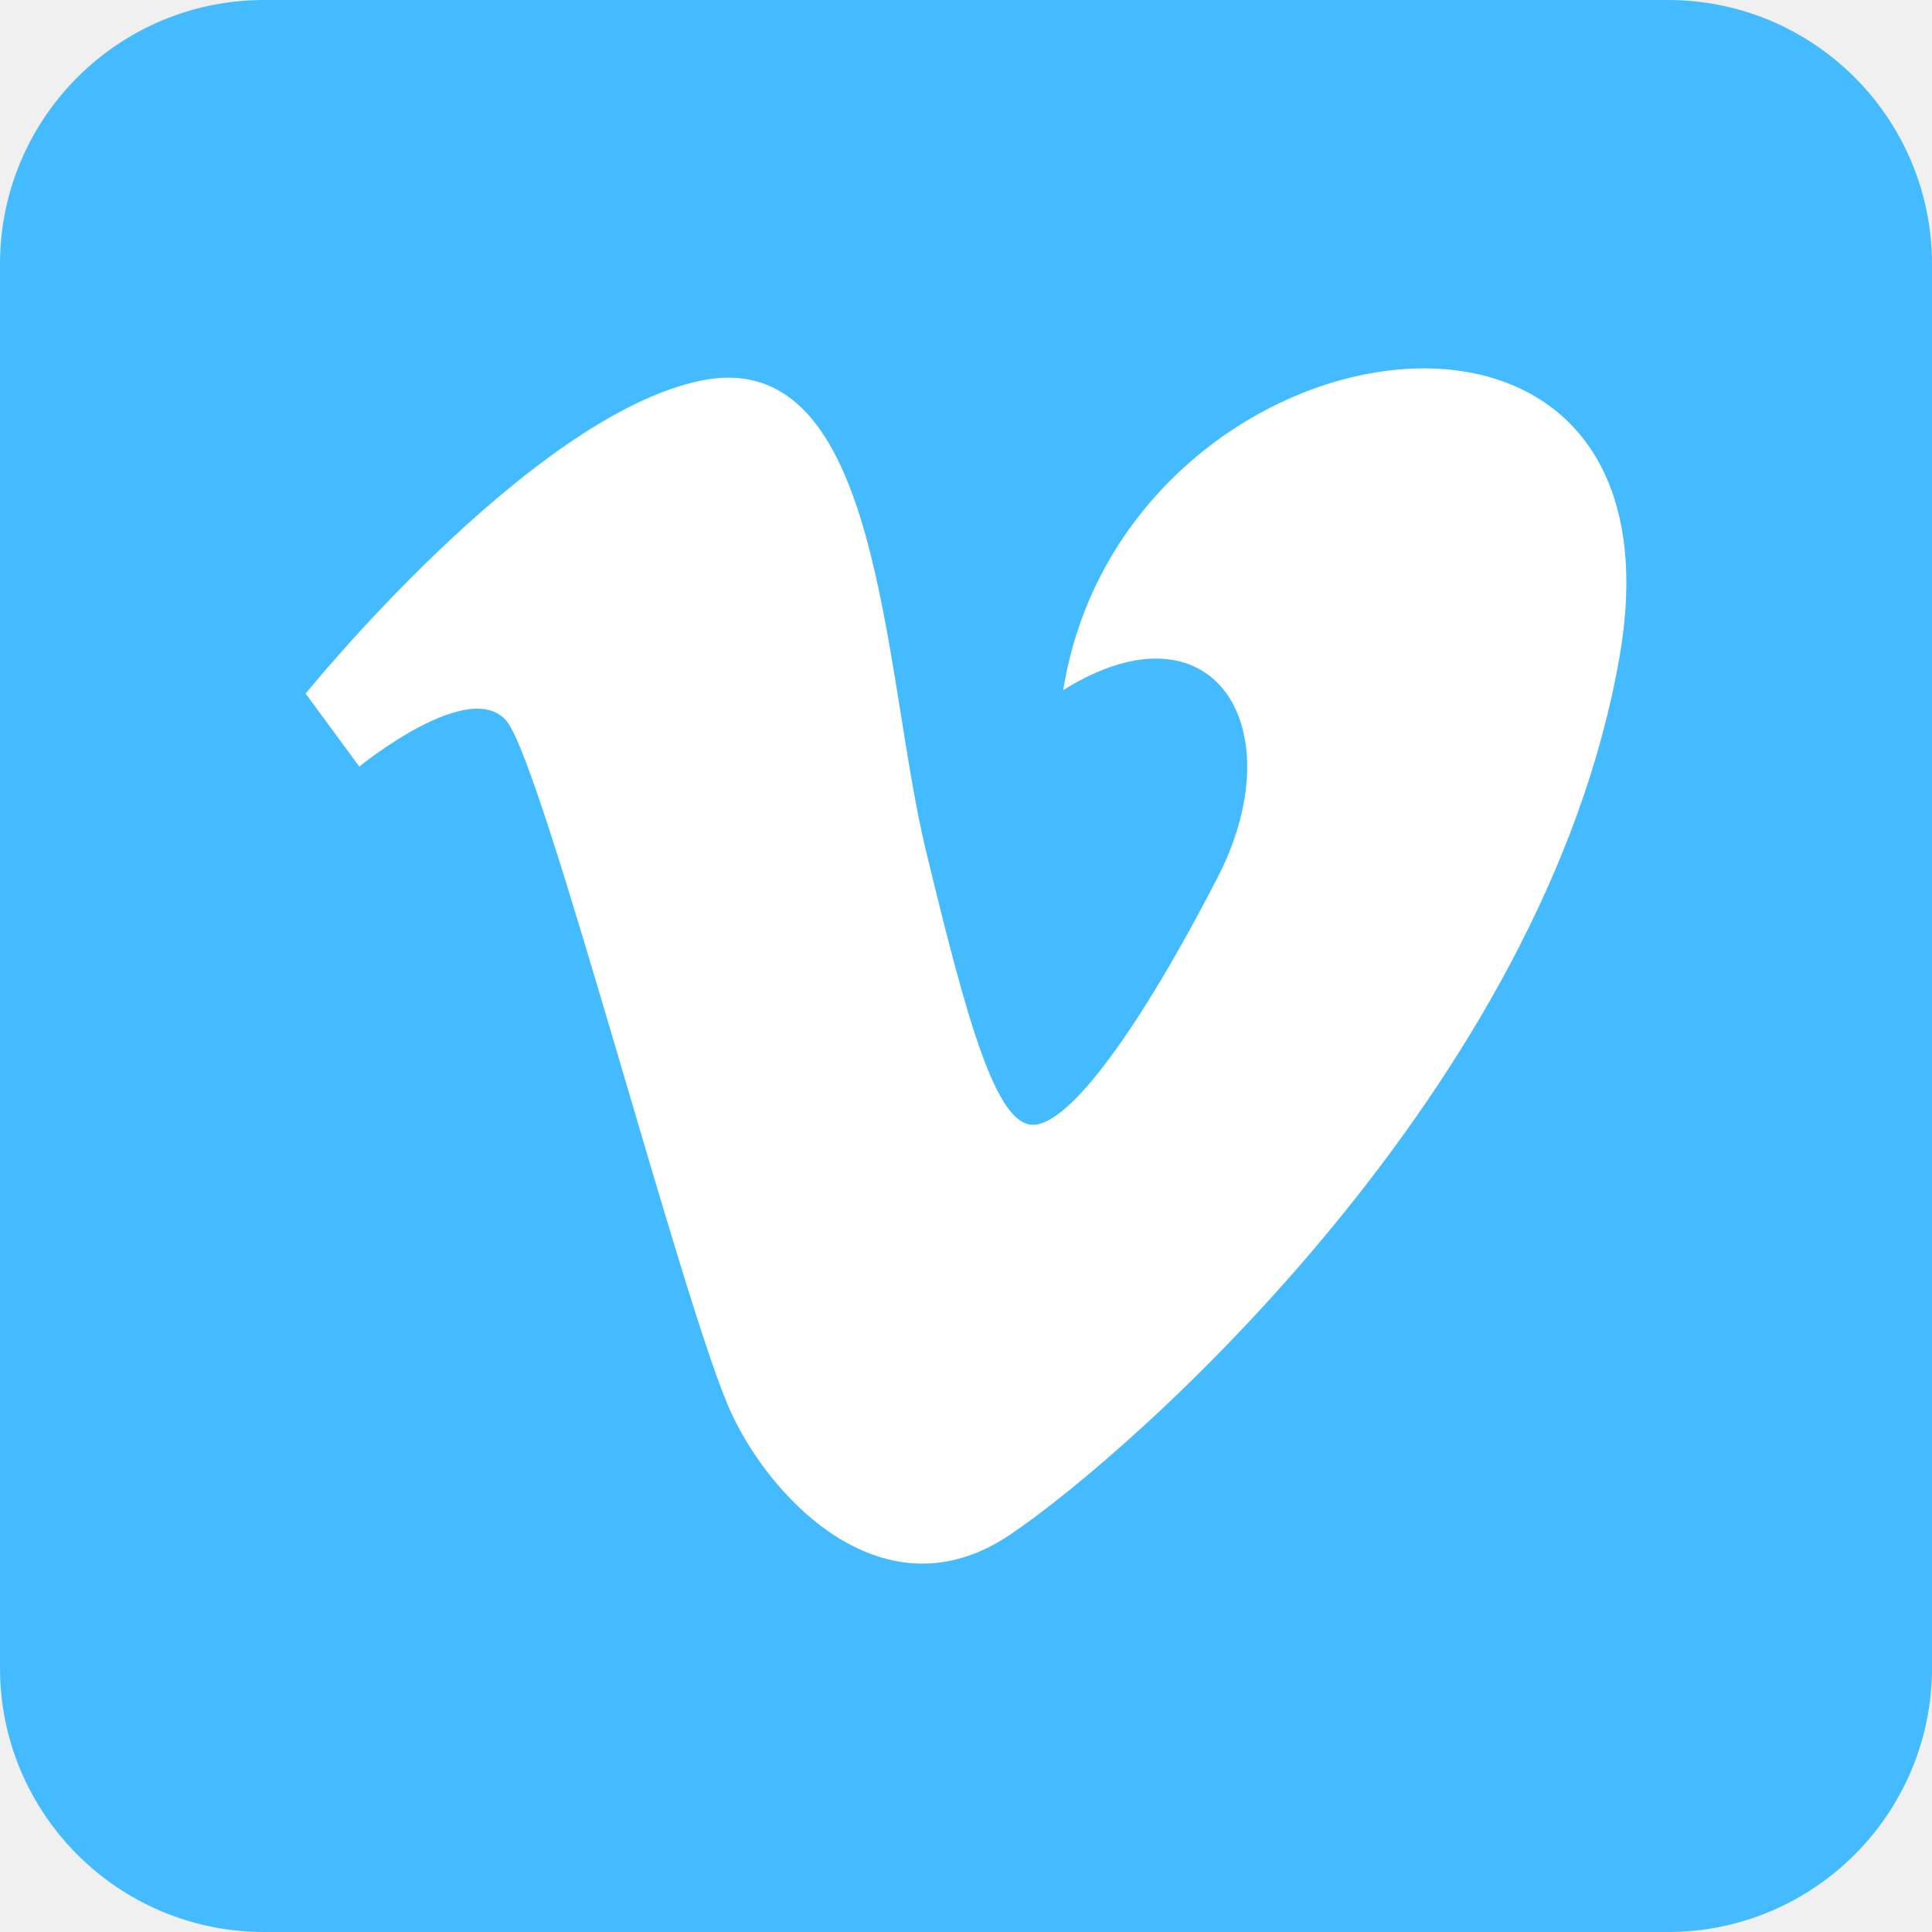
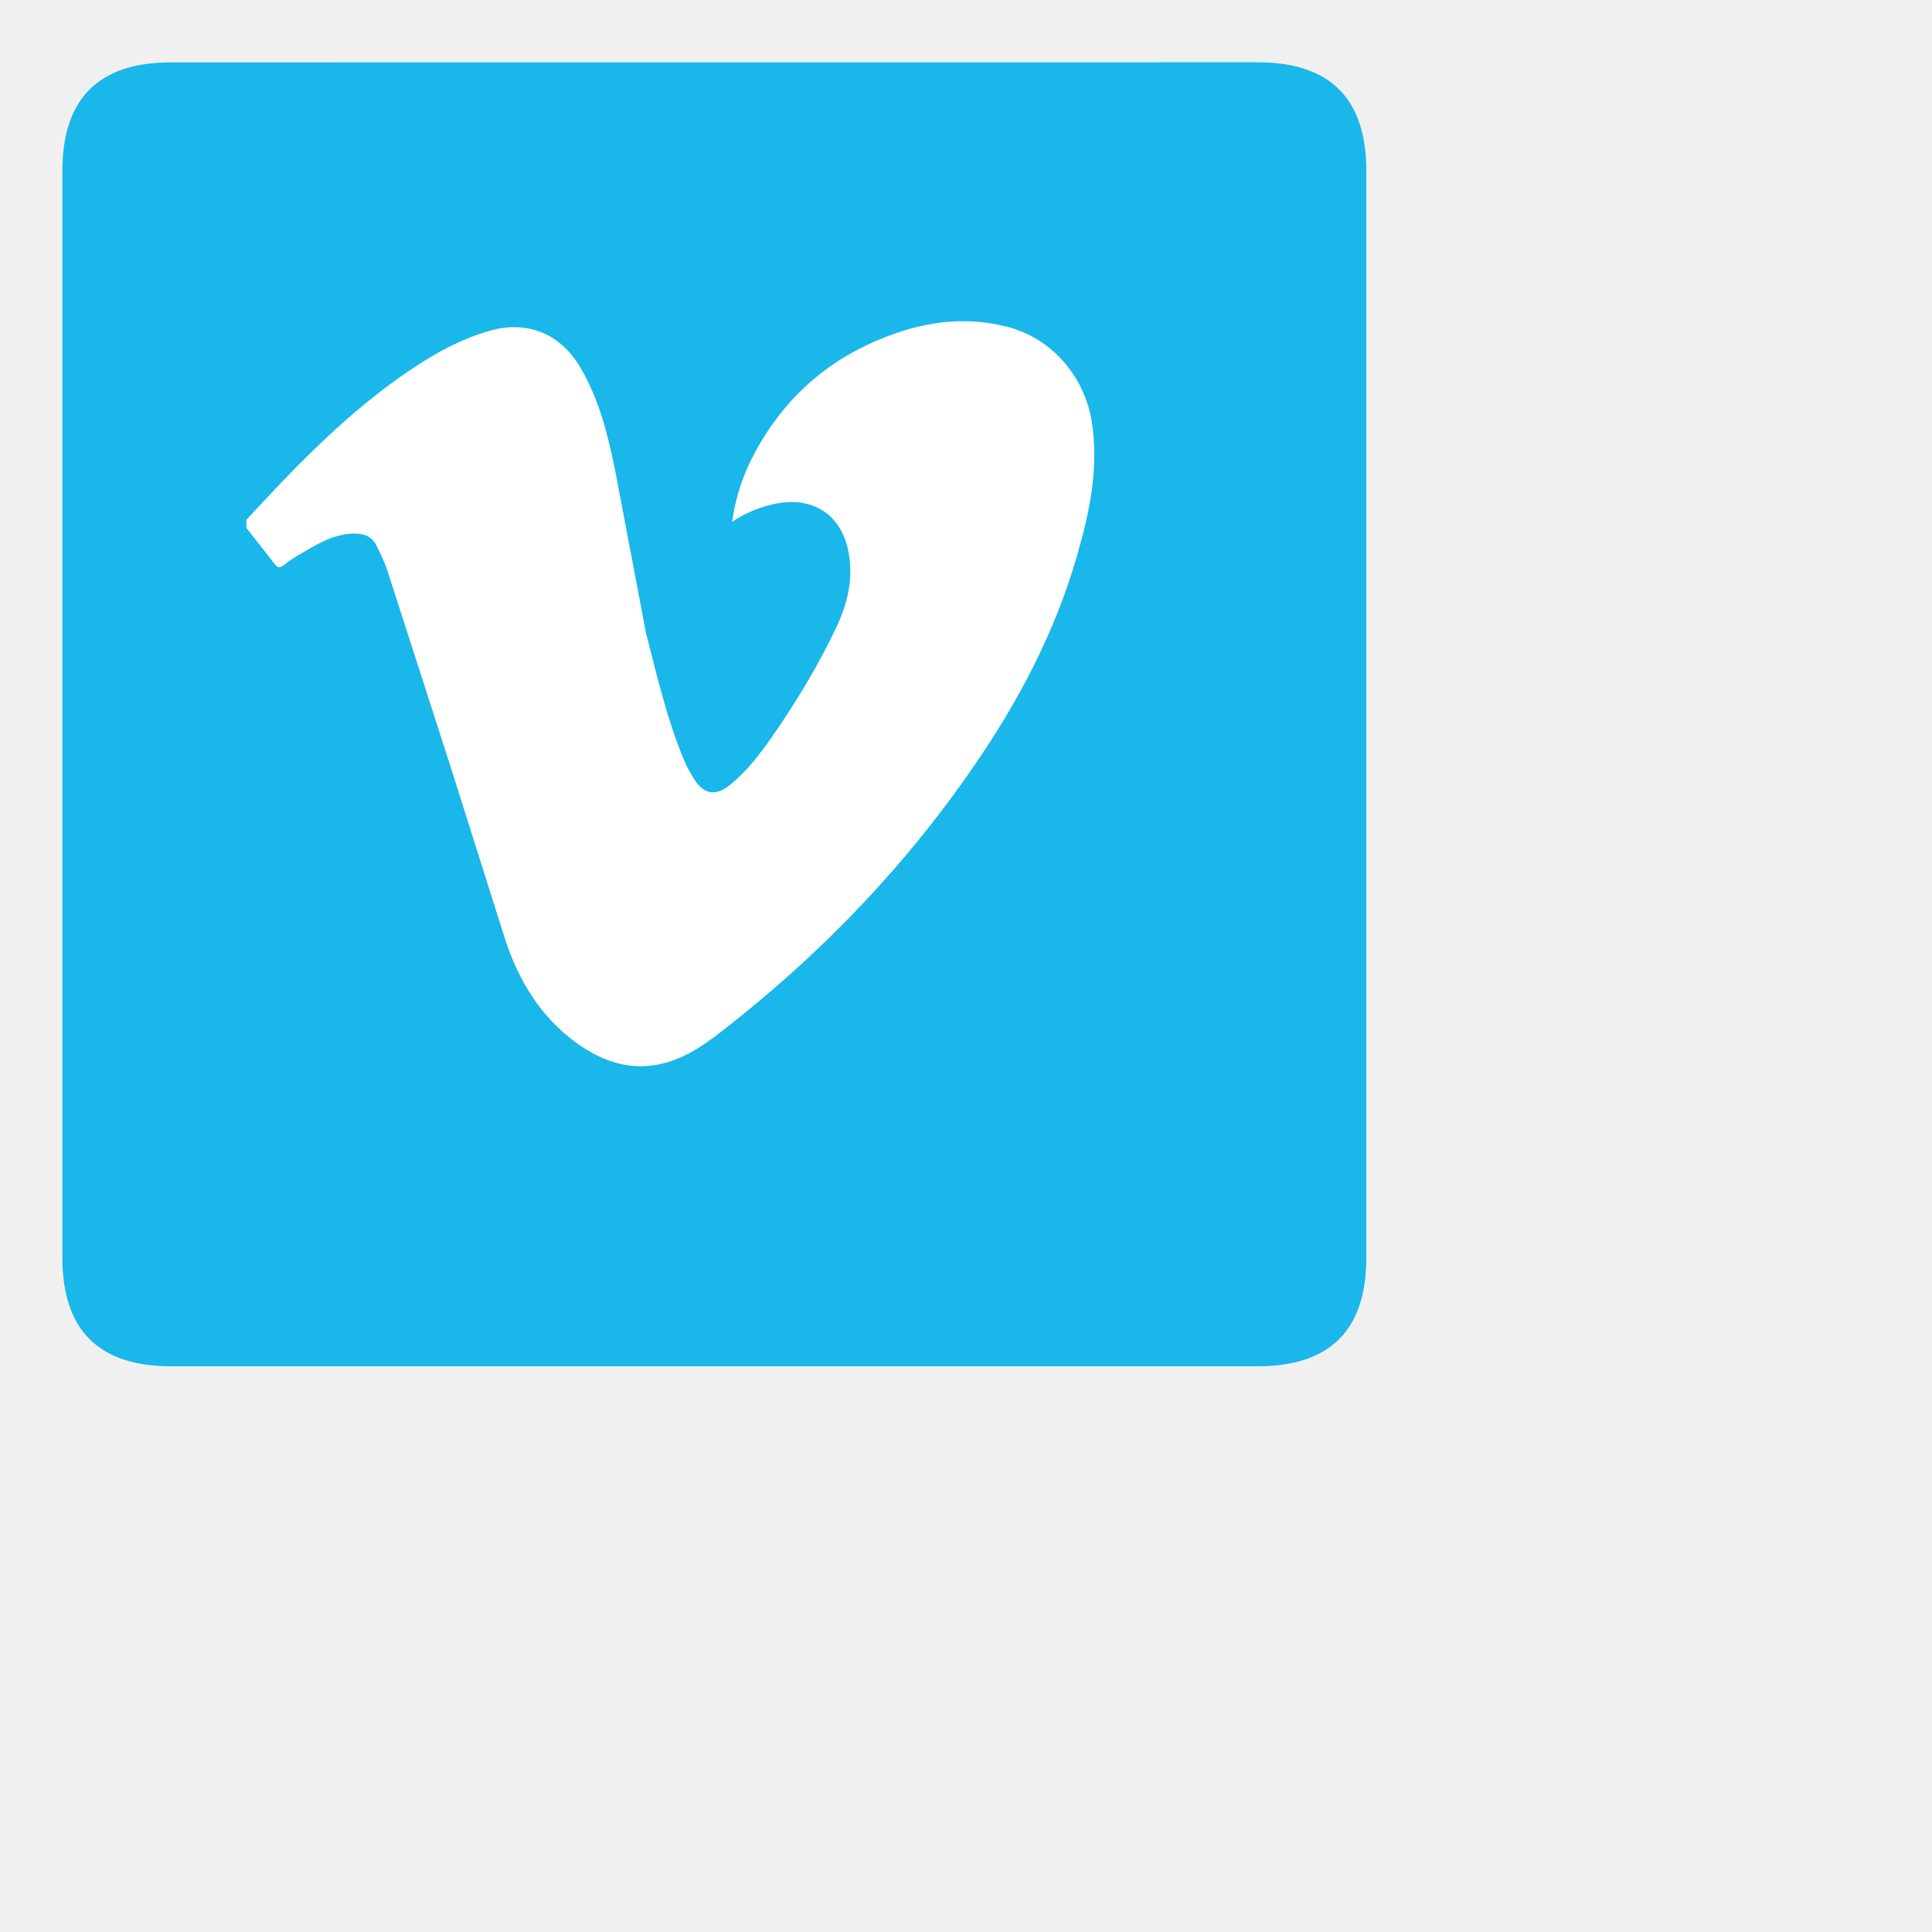
- <svg xmlns="http://www.w3.org/2000/svg" height="28px" id="Layer_1" style="enable-background:new 0 0 512 512;" version="1.1" viewBox="0 0 512 512" width="28px" xml:space="preserve">
-   <defs id="defs19" />
-   <g id="g3021" />
-   <g id="Layer_1_1_" />
-   <g id="Layer_1_1_-7" transform="translate(-819.672,-61.92999)" />
-   <g id="g2989">
-     <rect height="512" id="rect2989" rx="70" ry="70" style="fill:#44bbff;fill-opacity:1;stroke:none" transform="scale(-1,-1)" width="512" x="-512" y="-512" />
-     <path d="m 134.305,191.164 c 9.771,11.983 47.078,156.678 59.531,183.369 10.869,23.408 40.851,54.354 73.73,32.254 32.86,-22.1 142.133,-118.862 161.693,-233.132 19.543,-114.233 -131.496,-90.304 -147.495,9.221 39.987,-24.9 61.331,10.117 40.869,49.763 -20.425,39.608 -39.088,65.44 -48.861,65.44 -9.754,0 -17.257,-26.505 -28.433,-72.832 C 233.786,177.352 233.857,91.079 185.826,100.86 140.53,110.081 81,183.811 81,183.811 l 14.217,19.336 c 0,0 29.316,-23.968 39.088,-11.983 z" id="Oval-1" style="fill:#ffffff" />
-   </g>
+ <svg xmlns="http://www.w3.org/2000/svg" width="28" height="28" stroke="none" stroke-linecap="round" stroke-linejoin="round" fill="#fff" fill-rule="evenodd">
+   <path d="M2.478.904Q.904.904.904 2.478v15.748q0 1.575 1.575 1.575h15.748q1.575 0 1.575-1.575V2.478q0-1.575-1.575-1.575z" fill="#1ab7ea" />
+   <path d="M3.57 7.533l.518-.552c.586-.608 1.201-1.184 1.91-1.654.343-.228.702-.419 1.099-.533.535-.153 1.013.034 1.302.513s.415 1.01.523 1.547l.439 2.314c.162.632.308 1.268.562 1.871.036.085.084.165.132.244.145.237.323.262.538.082.236-.196.419-.433.591-.68.354-.508.675-1.039.94-1.6.166-.353.253-.729.164-1.128-.125-.557-.584-.779-1.114-.642a1.786 1.786 0 0 0-.564.247c.053-.373.166-.704.338-1.017.465-.855 1.165-1.428 2.088-1.733.516-.172 1.037-.211 1.565-.075.649.167 1.126.729 1.225 1.394s-.036 1.293-.215 1.917c-.316 1.101-.841 2.101-1.488 3.043-.981 1.431-2.165 2.67-3.52 3.743-.256.201-.509.407-.82.523-.533.203-1.01.068-1.449-.257-.492-.366-.798-.859-.996-1.433l-.829-2.622-.904-2.804c-.043-.116-.096-.23-.152-.341-.072-.14-.203-.172-.347-.167-.289.014-.525.162-.764.302-.08.046-.157.099-.229.155-.056.043-.089.043-.135-.019l-.407-.521v-.121z" />
</svg>
